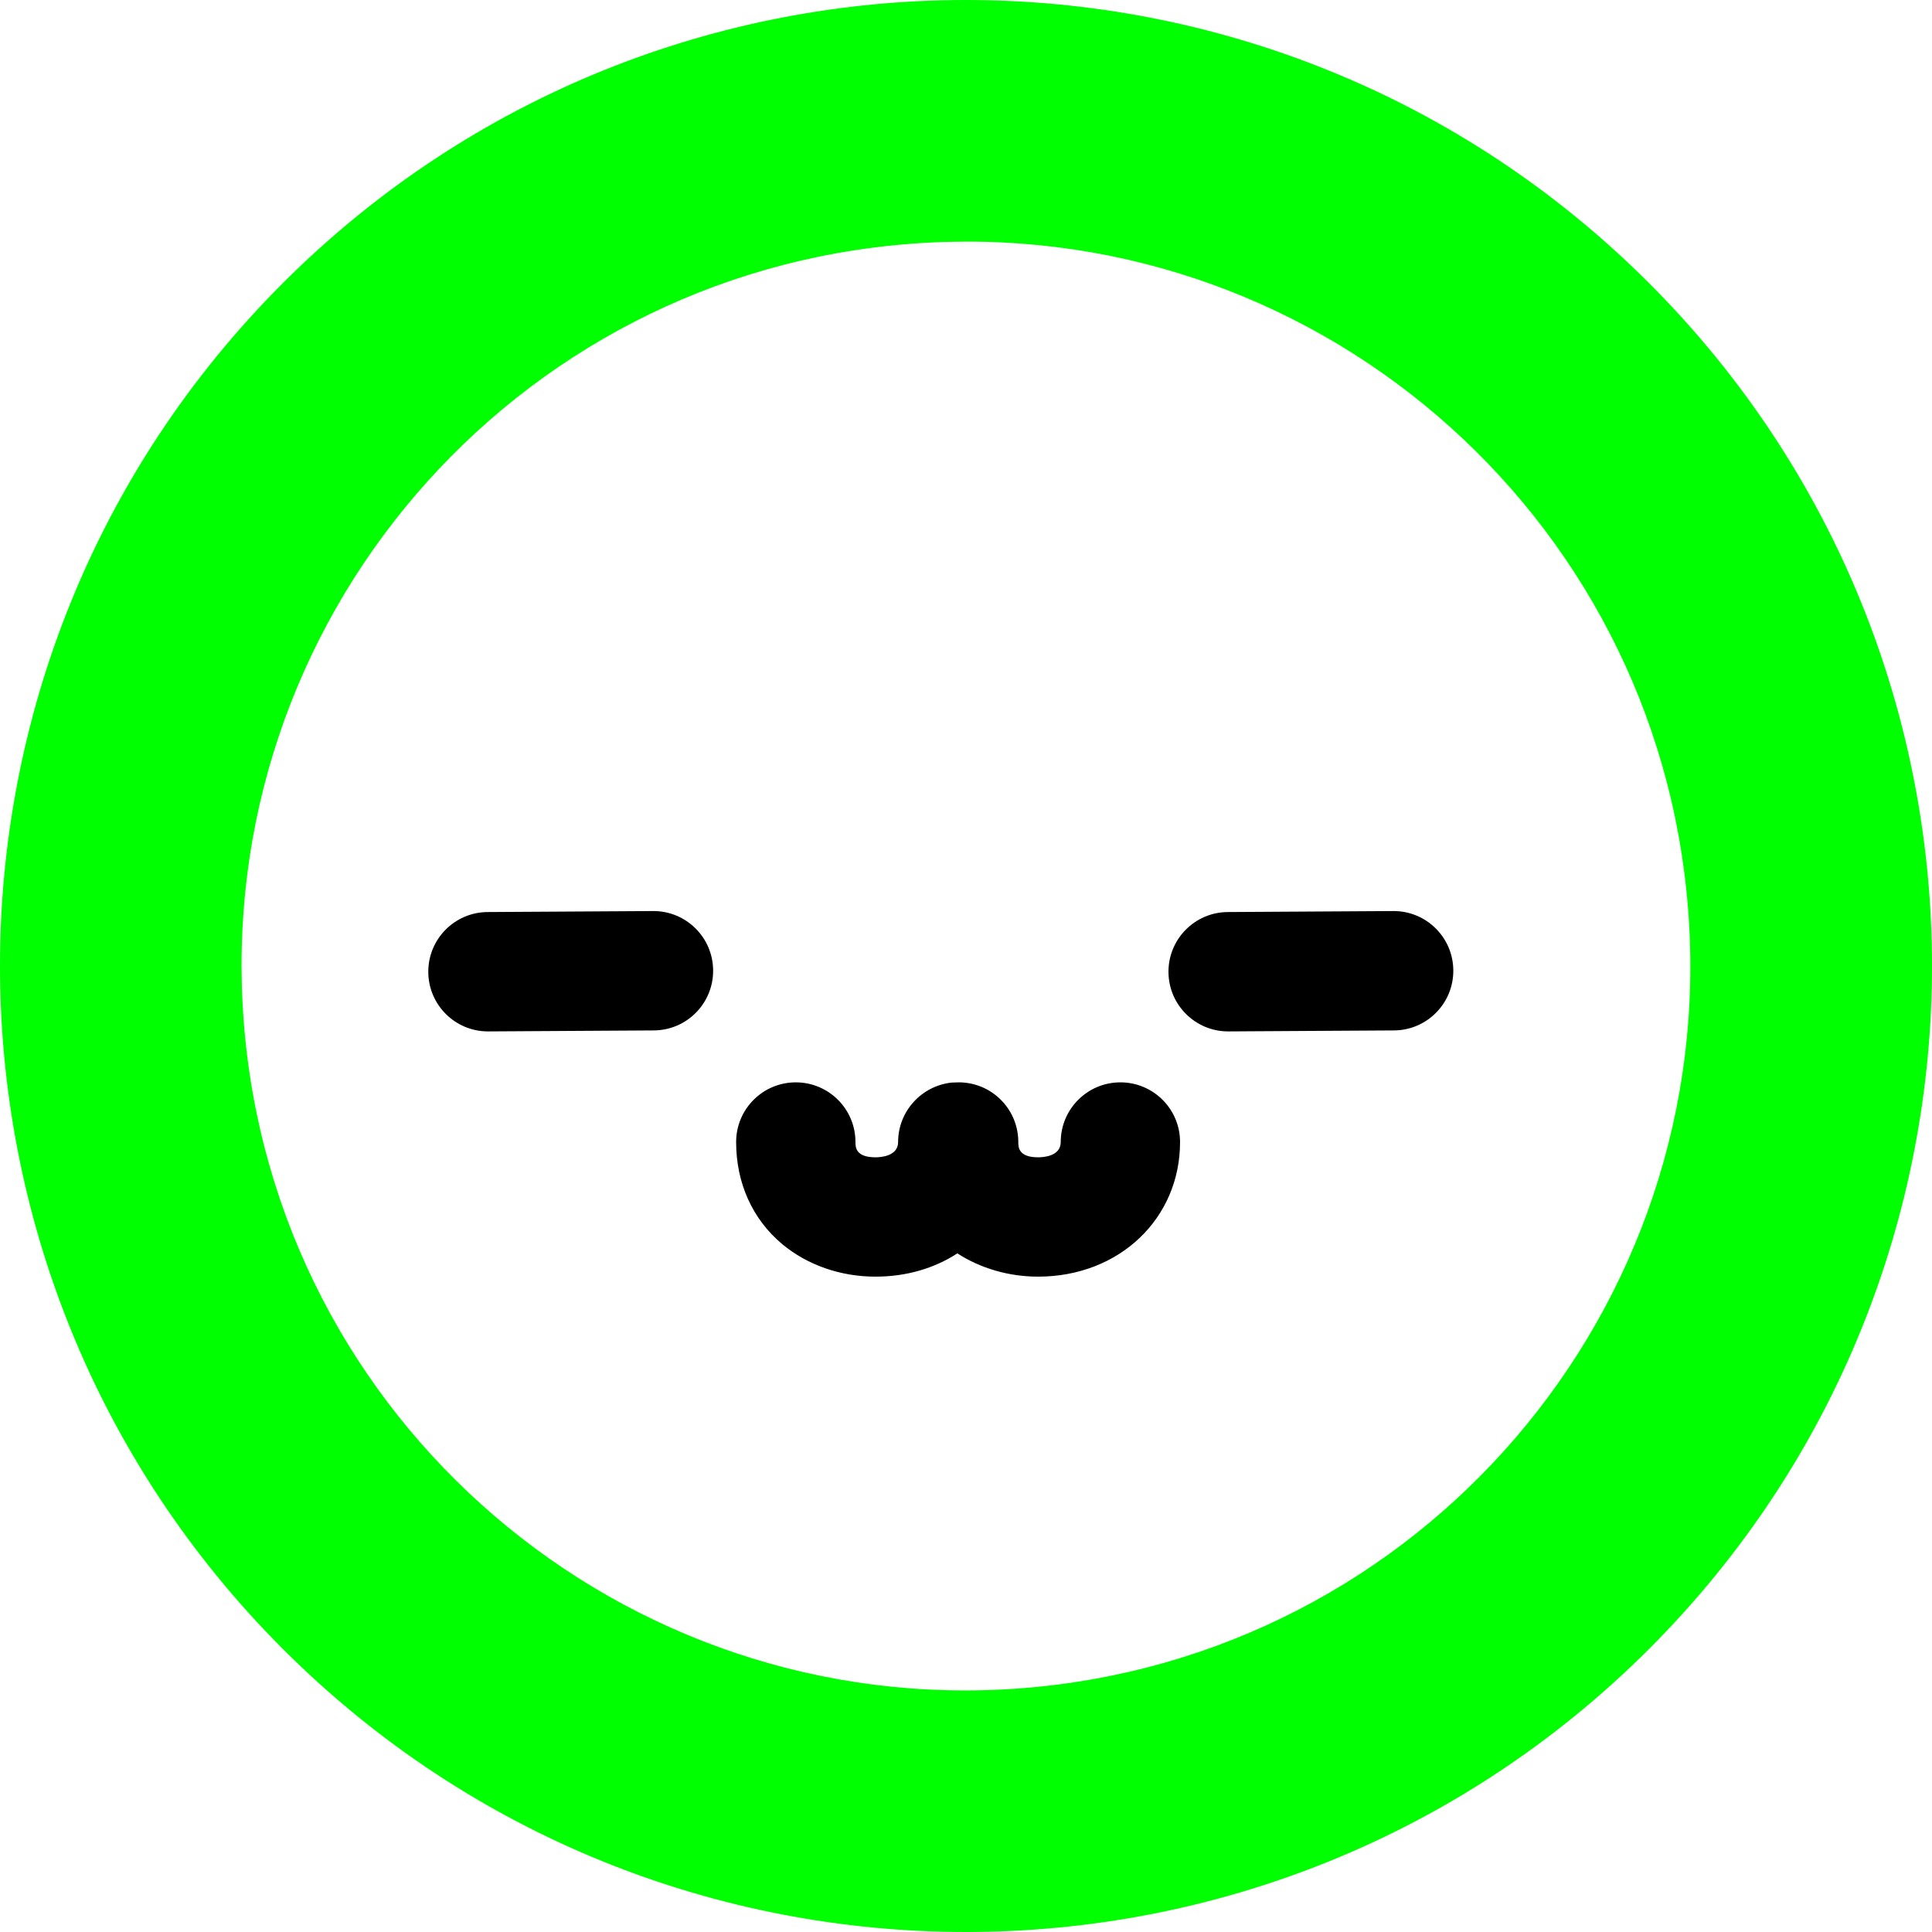
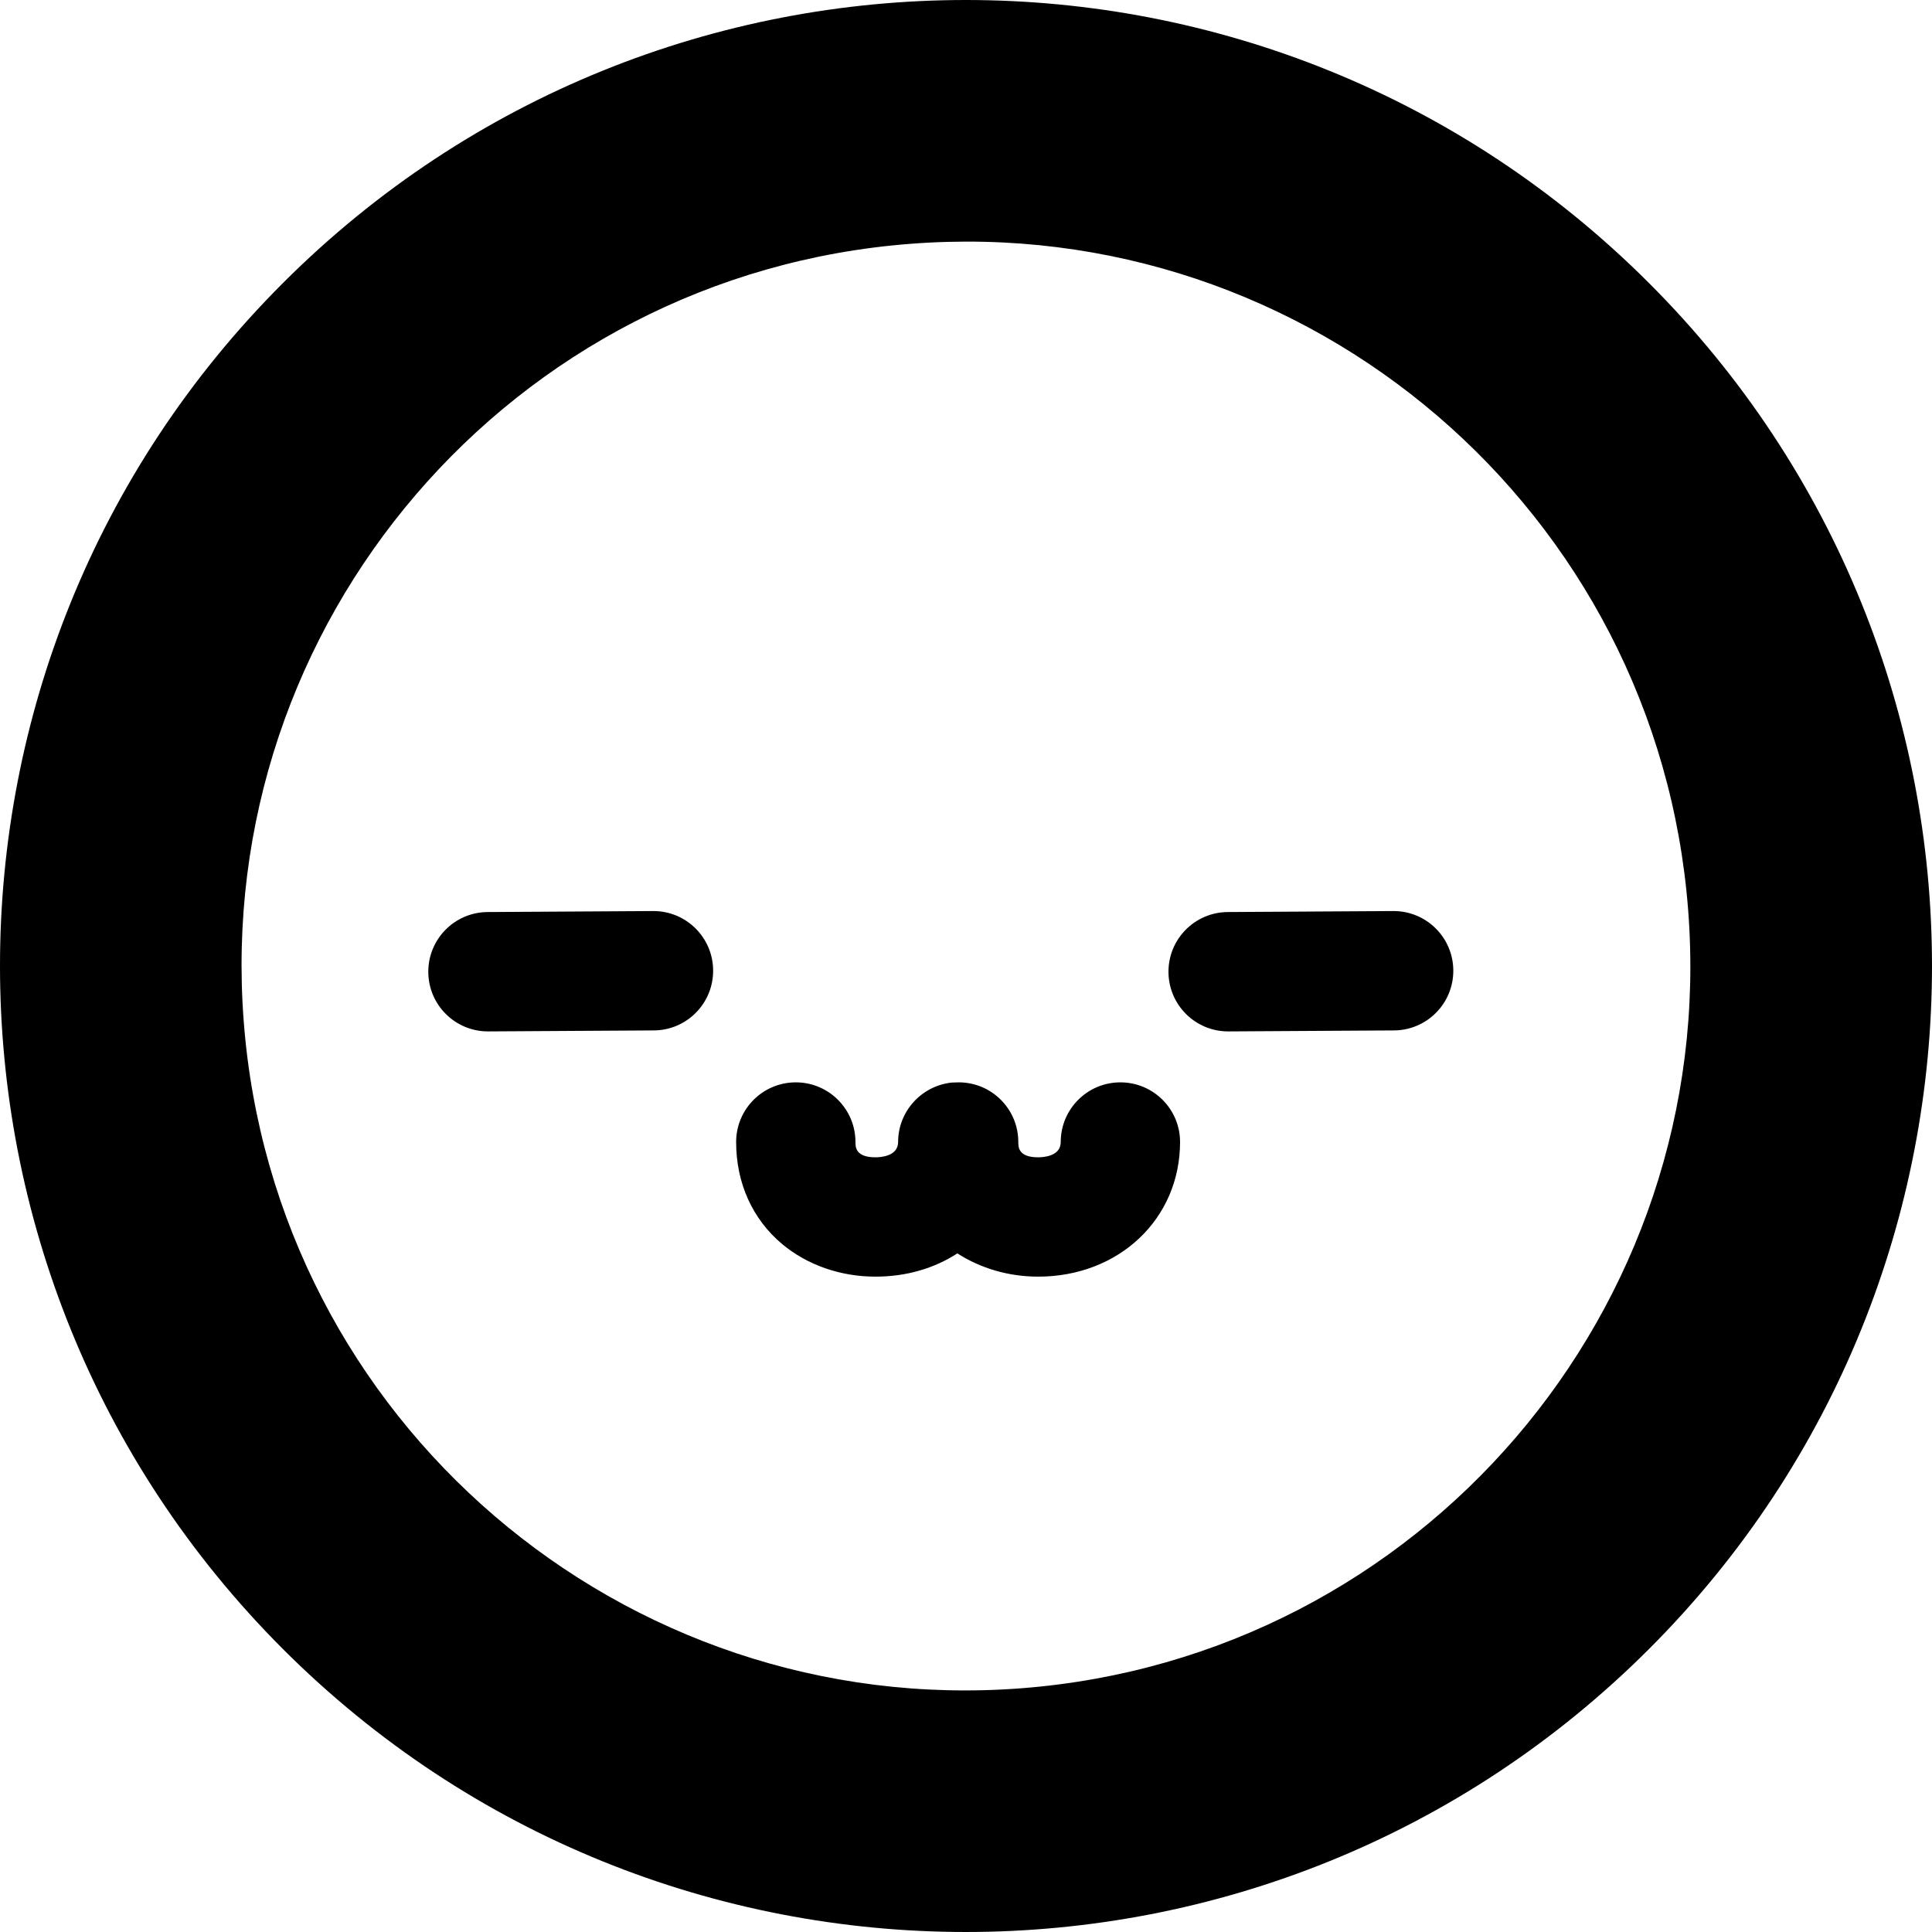
<svg xmlns="http://www.w3.org/2000/svg" version="1.1" x="0px" y="0px" viewBox="0 0 90 90" enable-background="new 0 0 86 100" xml:space="preserve" id="svg2" width="90" height="90">
  <defs id="defs32" />
  <g transform="matrix(1.003386,0,0,1.003386,-5.32171,-4.756049)" id="g4">
    <g id="g6">
-       <path fill="#0F0" style="clip-rule:evenodd;fill-rule:evenodd" d="m 81.86,17.88 c -17.52,-17.52 -45.9,-17.52 -63.42,0 -17.52,17.51 -17.51,45.9 0,63.42 17.52,17.52 45.9,17.51 63.42,0 17.52,-17.52 17.52,-45.91 0,-63.42 z M 52.73,83.12 C 34.21,84.55 18.04,70.68 16.62,52.17 15.19,33.65 29.05,17.48 47.57,16.06 66.1,14.62 82.26,28.49 83.68,47 85.11,65.53 71.24,81.69 52.73,83.12 Z" id="path8-6" />
+       <path style="clip-rule:evenodd;fill-rule:evenodd" d="m 81.86,17.88 c -17.52,-17.52 -45.9,-17.52 -63.42,0 -17.52,17.51 -17.51,45.9 0,63.42 17.52,17.52 45.9,17.51 63.42,0 17.52,-17.52 17.52,-45.91 0,-63.42 z M 52.73,83.12 C 34.21,84.55 18.04,70.68 16.62,52.17 15.19,33.65 29.05,17.48 47.57,16.06 66.1,14.62 82.26,28.49 83.68,47 85.11,65.53 71.24,81.69 52.73,83.12 Z" id="path8-6" />
    </g>
    <g id="g10">
      <path d="m 60.09,57.76 c 0,3.56 -2.83,6.25 -6.59,6.25 -1.37,0 -2.68,-0.39 -3.75,-1.08 -1.06,0.69 -2.36,1.08 -3.8,1.08 -1.63,0 -3.16,-0.54 -4.32,-1.5 -1.39,-1.16 -2.15,-2.84 -2.15,-4.75 0,-1.53 1.24,-2.77 2.77,-2.77 1.53,0 2.77,1.24 2.77,2.77 0,0.23 0,0.71 0.93,0.71 0.24,0 1.05,-0.05 1.05,-0.71 0,-1.43 1.09,-2.61 2.49,-2.76 0.11,0 0.21,-0.01 0.32,-0.01 0.08,0 0.16,0 0.24,0.01 1.42,0.12 2.53,1.31 2.53,2.76 0,0.23 0,0.71 0.92,0.71 0.25,0 1.05,-0.05 1.05,-0.71 0,-1.53 1.24,-2.77 2.77,-2.77 1.53,0 2.77,1.24 2.77,2.77 z" id="path12-4" />
    </g>
    <g id="g14">
      <path d="m 62.323,52.625 c -1.524,0 -2.762,-1.23 -2.771,-2.754 -0.01,-1.531 1.223,-2.779 2.754,-2.788 l 7.682,-0.046 c 0.007,0 0.012,0 0.017,0 1.524,0 2.762,1.23 2.771,2.754 0.01,1.531 -1.223,2.779 -2.754,2.788 l -7.682,0.046 c -0.006,0 -0.012,0 -0.017,0 z" id="path16-9" />
    </g>
    <g id="g18">
      <path d="m 27.959,52.625 c -1.524,0 -2.762,-1.23 -2.771,-2.754 -0.01,-1.531 1.223,-2.779 2.754,-2.788 l 7.682,-0.046 c 0.007,0 0.012,0 0.017,0 1.524,0 2.762,1.23 2.771,2.754 0.01,1.531 -1.223,2.779 -2.754,2.788 l -7.682,0.046 c -0.006,0 -0.011,0 -0.017,0 z" id="path20-2" />
    </g>
  </g>
</svg>
